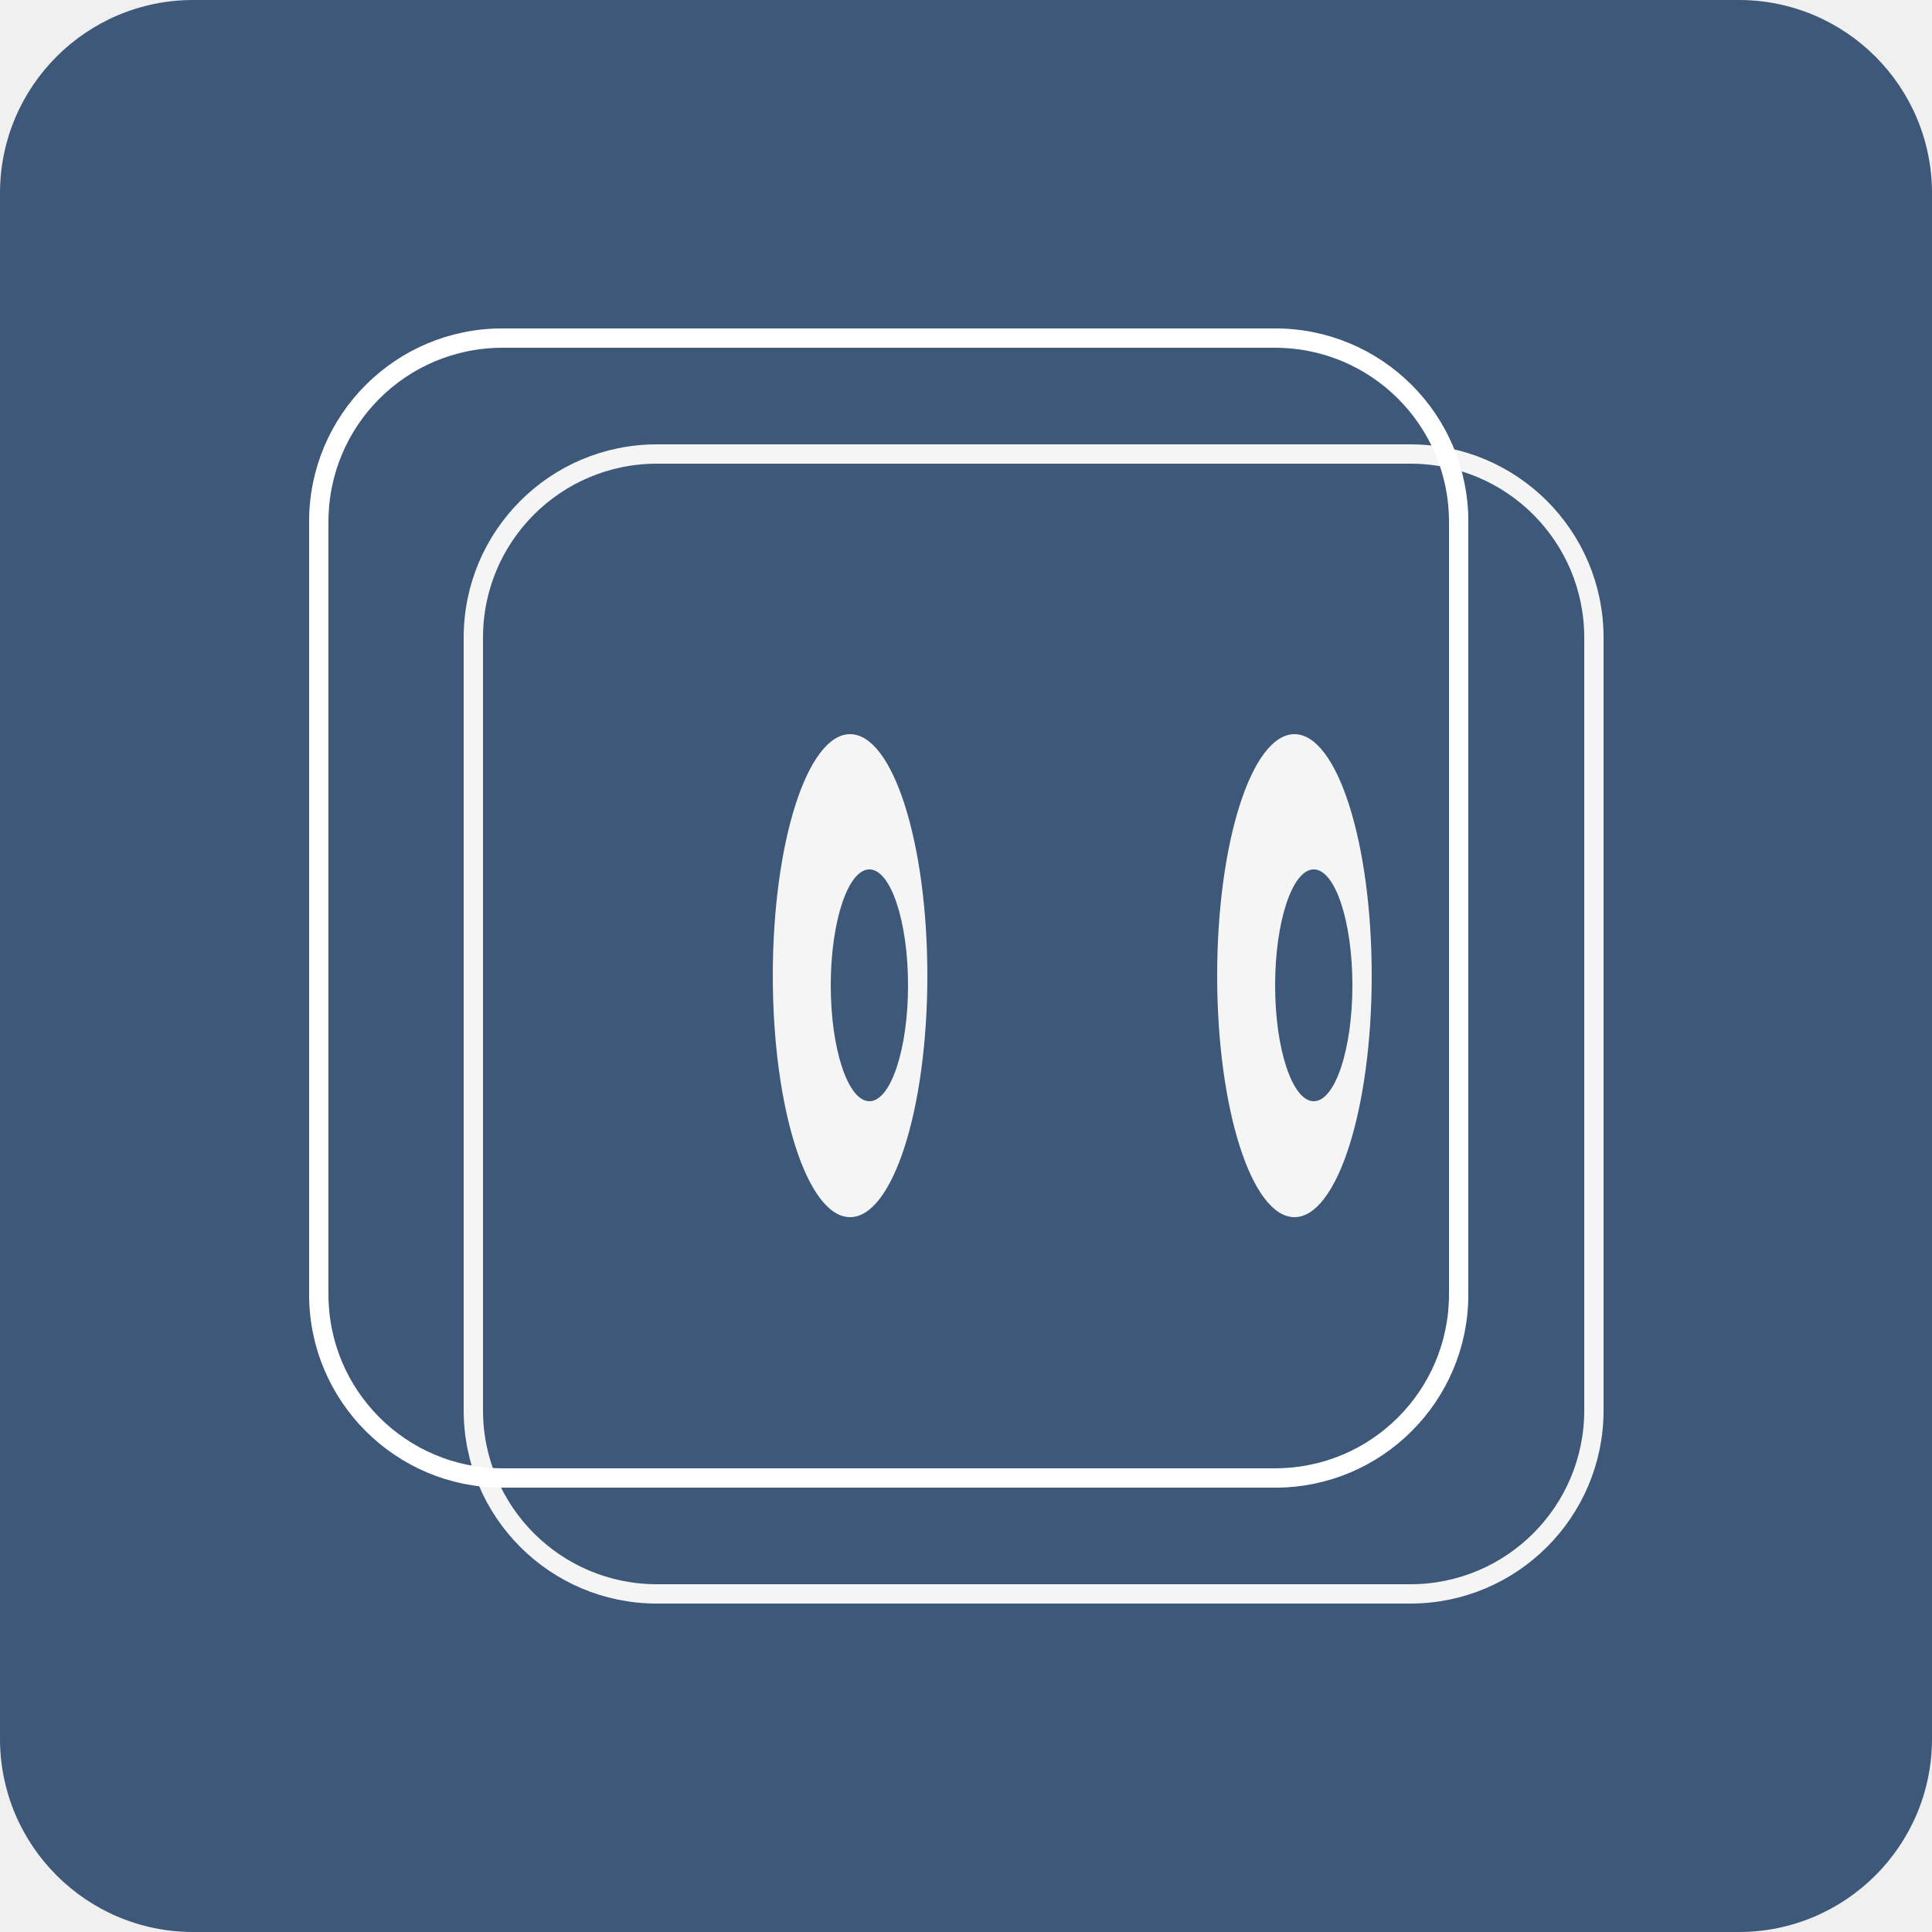
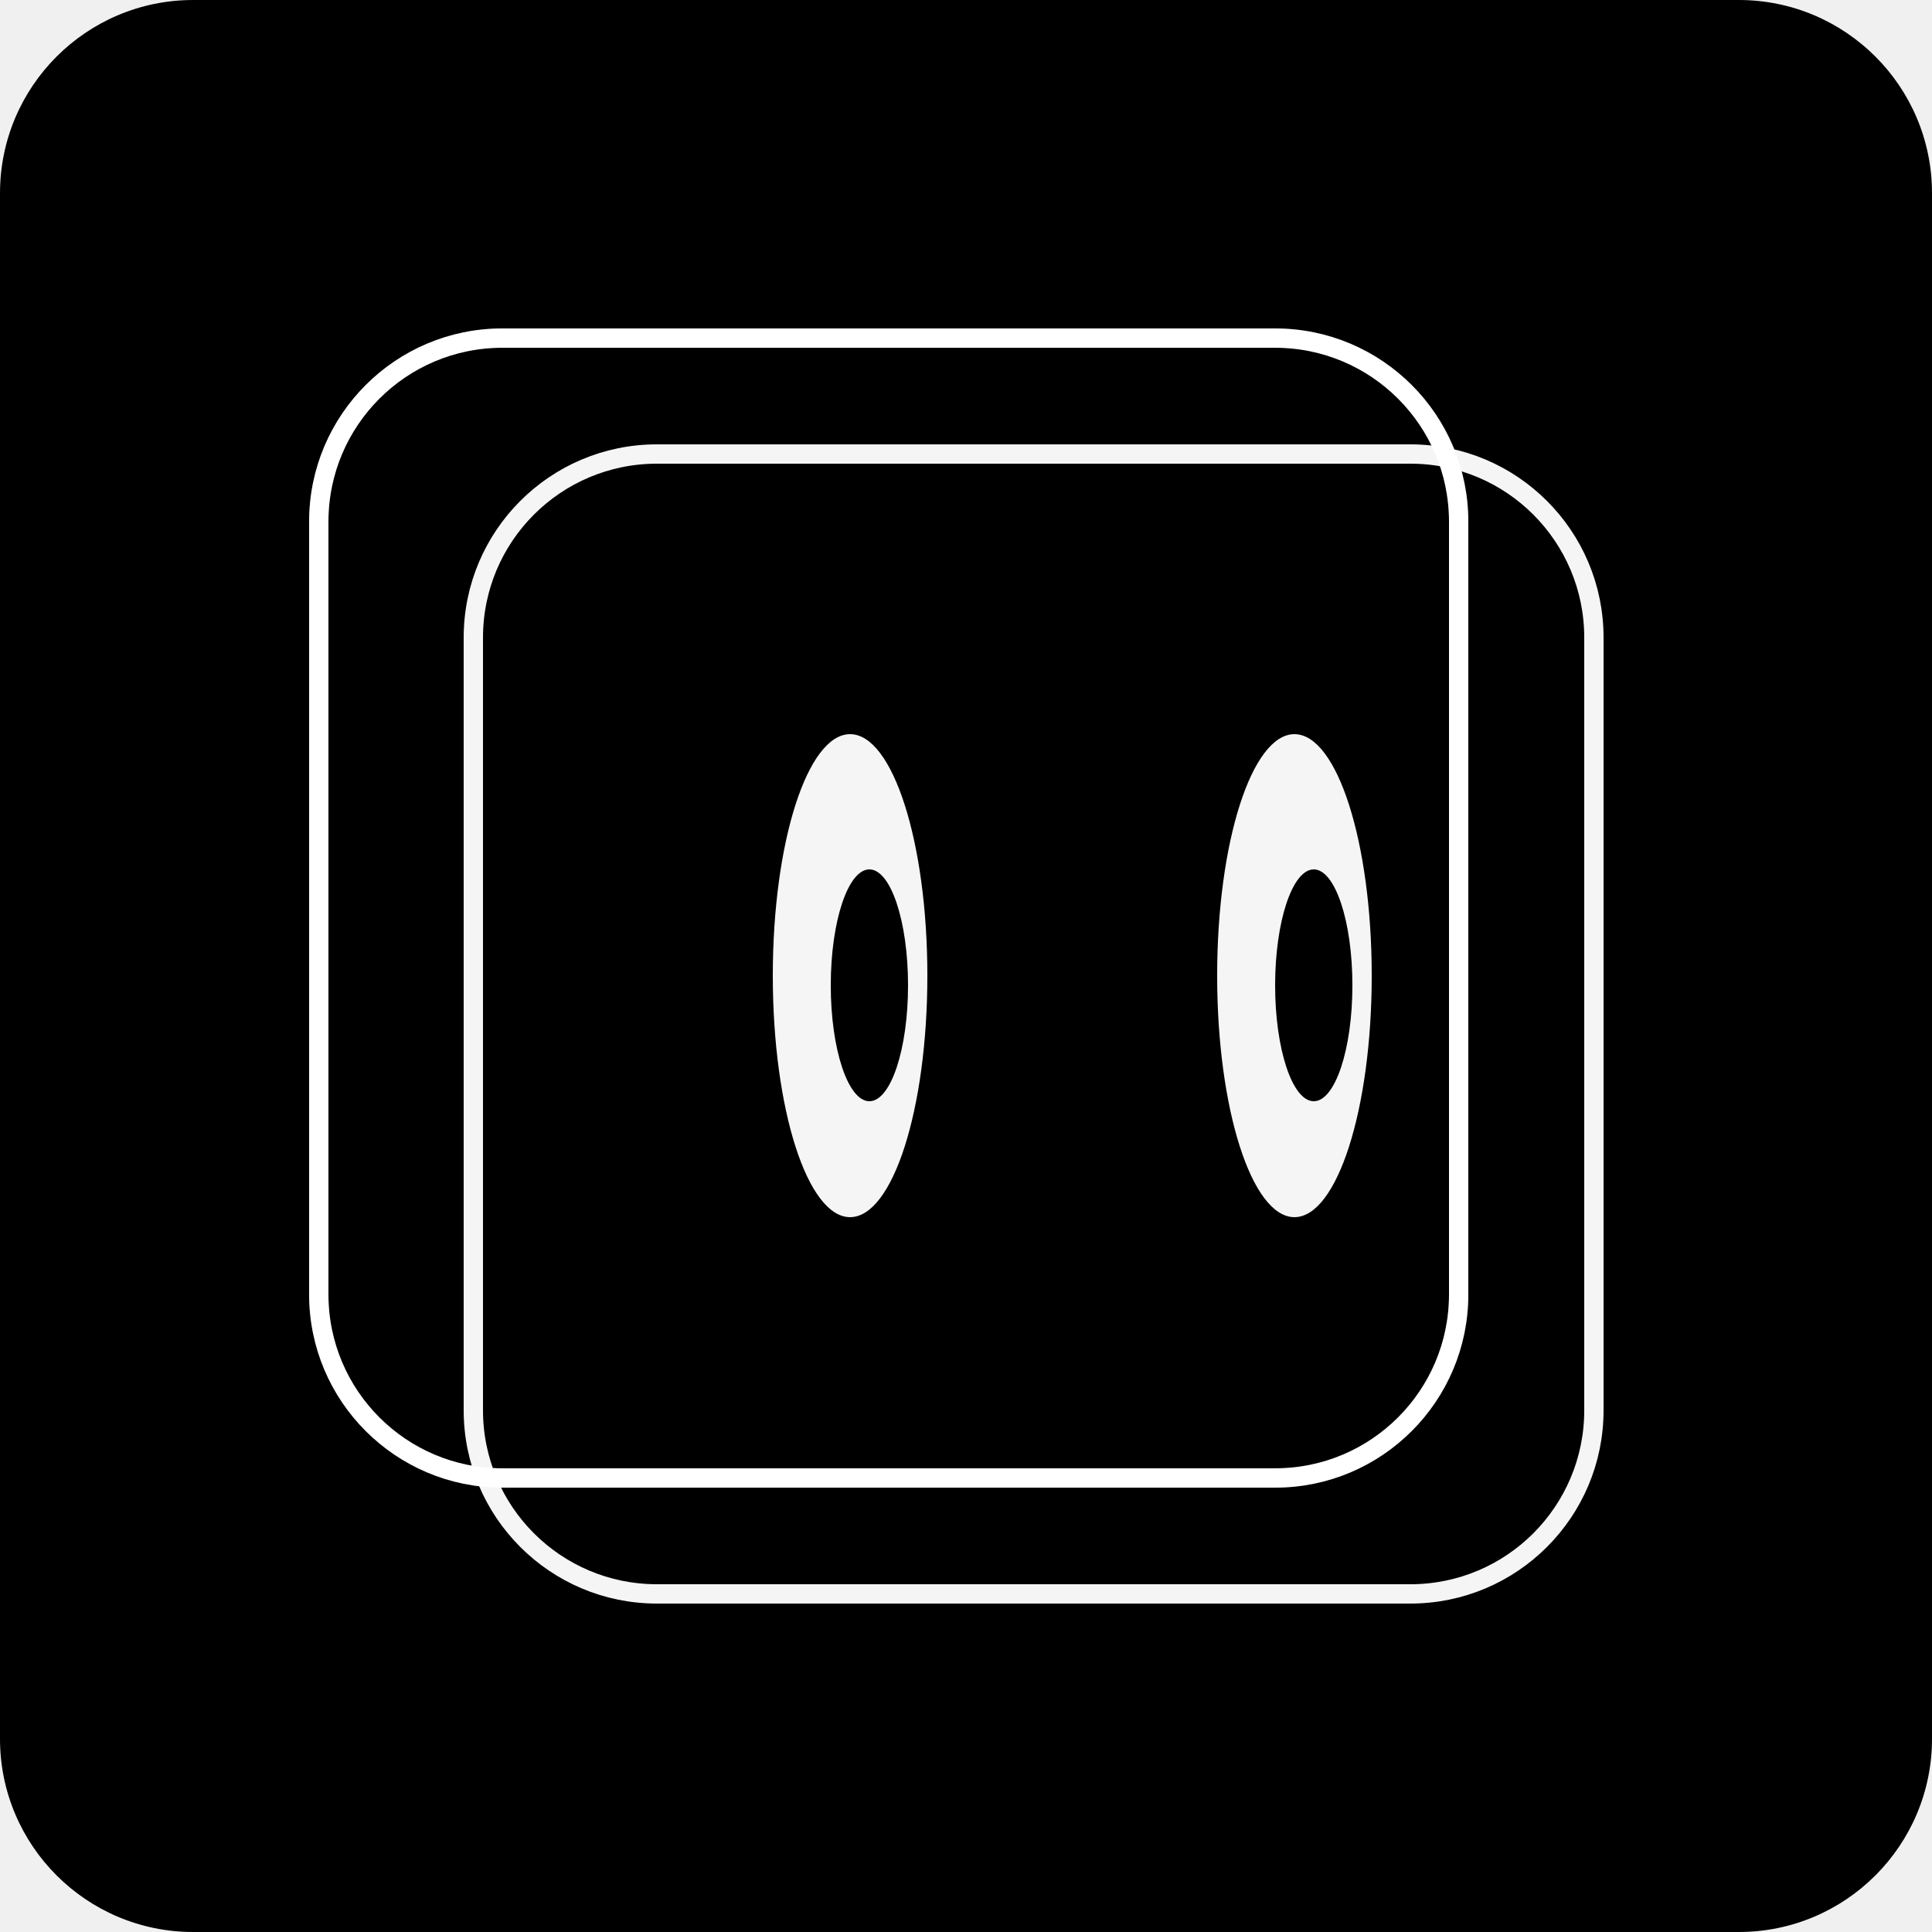
<svg xmlns="http://www.w3.org/2000/svg" width="100" height="100" viewBox="0 0 100 100" fill="none">
-   <rect width="100" height="100" rx="10" fill="#3E5879" />
+   <rect width="100" height="100" rx="10" fill="#000" />
  <rect x="24.5" y="23.5" width="58" height="59" rx="9.5" stroke="#F5F5F5" />
  <rect x="16.5" y="17.5" width="59" height="59" rx="9.5" stroke="white" />
  <rect x="16.5" y="17.5" width="59" height="59" rx="9.5" stroke="white" stroke-opacity="0.2" />
  <ellipse cx="67" cy="50.5" rx="4" ry="12.5" fill="#F5F5F5" />
  <ellipse cx="44" cy="50.5" rx="4" ry="12.5" fill="#F5F5F5" />
-   <ellipse cx="68" cy="51" rx="2" ry="6" fill="#3E5879" />
-   <ellipse cx="45" cy="51" rx="2" ry="6" fill="#3E5879" />
+   <ellipse cx="68" cy="51" rx="2" ry="6" fill="#000" />
+   <ellipse cx="45" cy="51" rx="2" ry="6" fill="#000" />
</svg>
